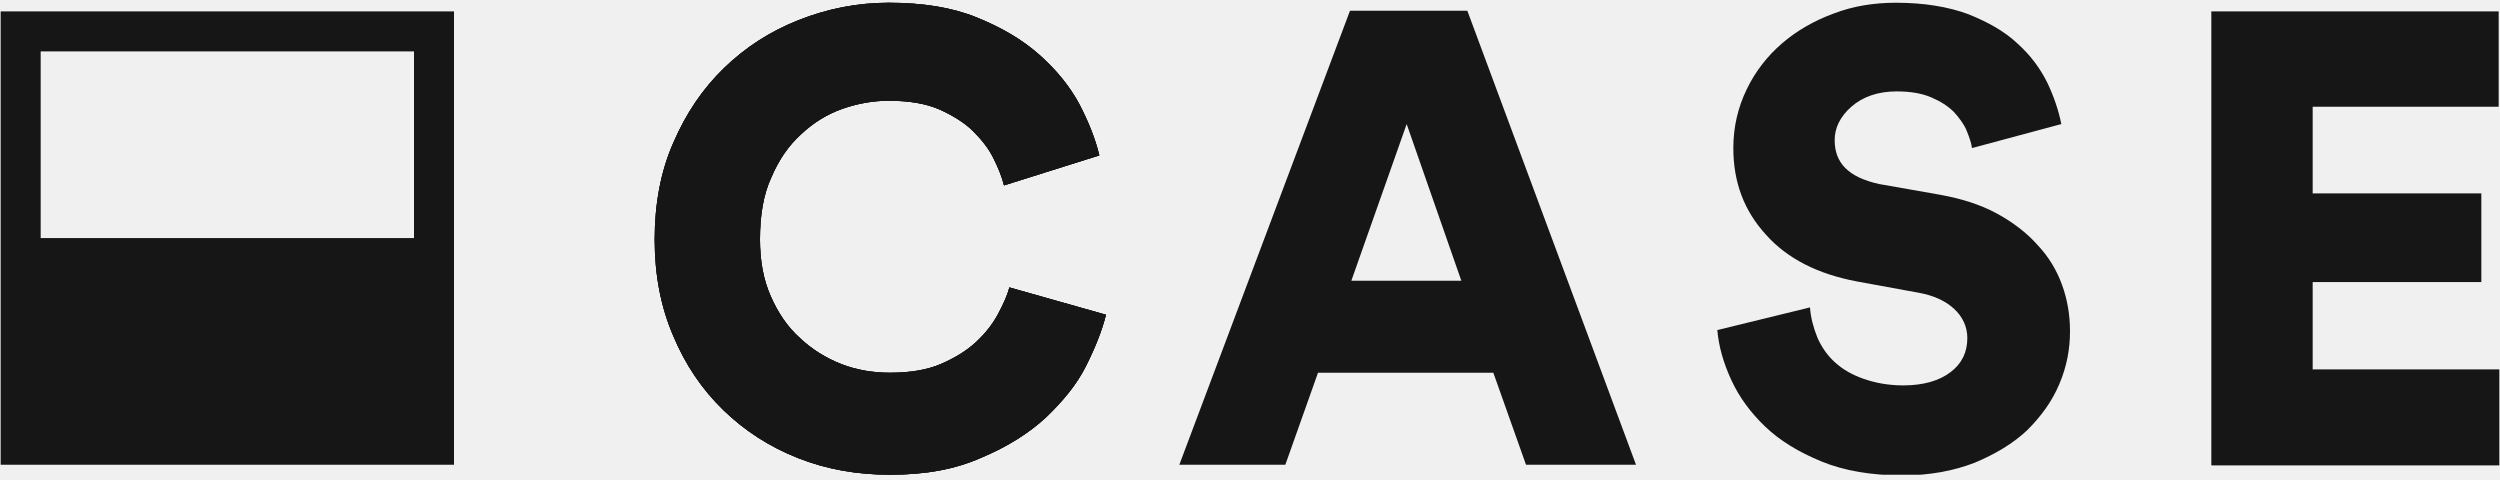
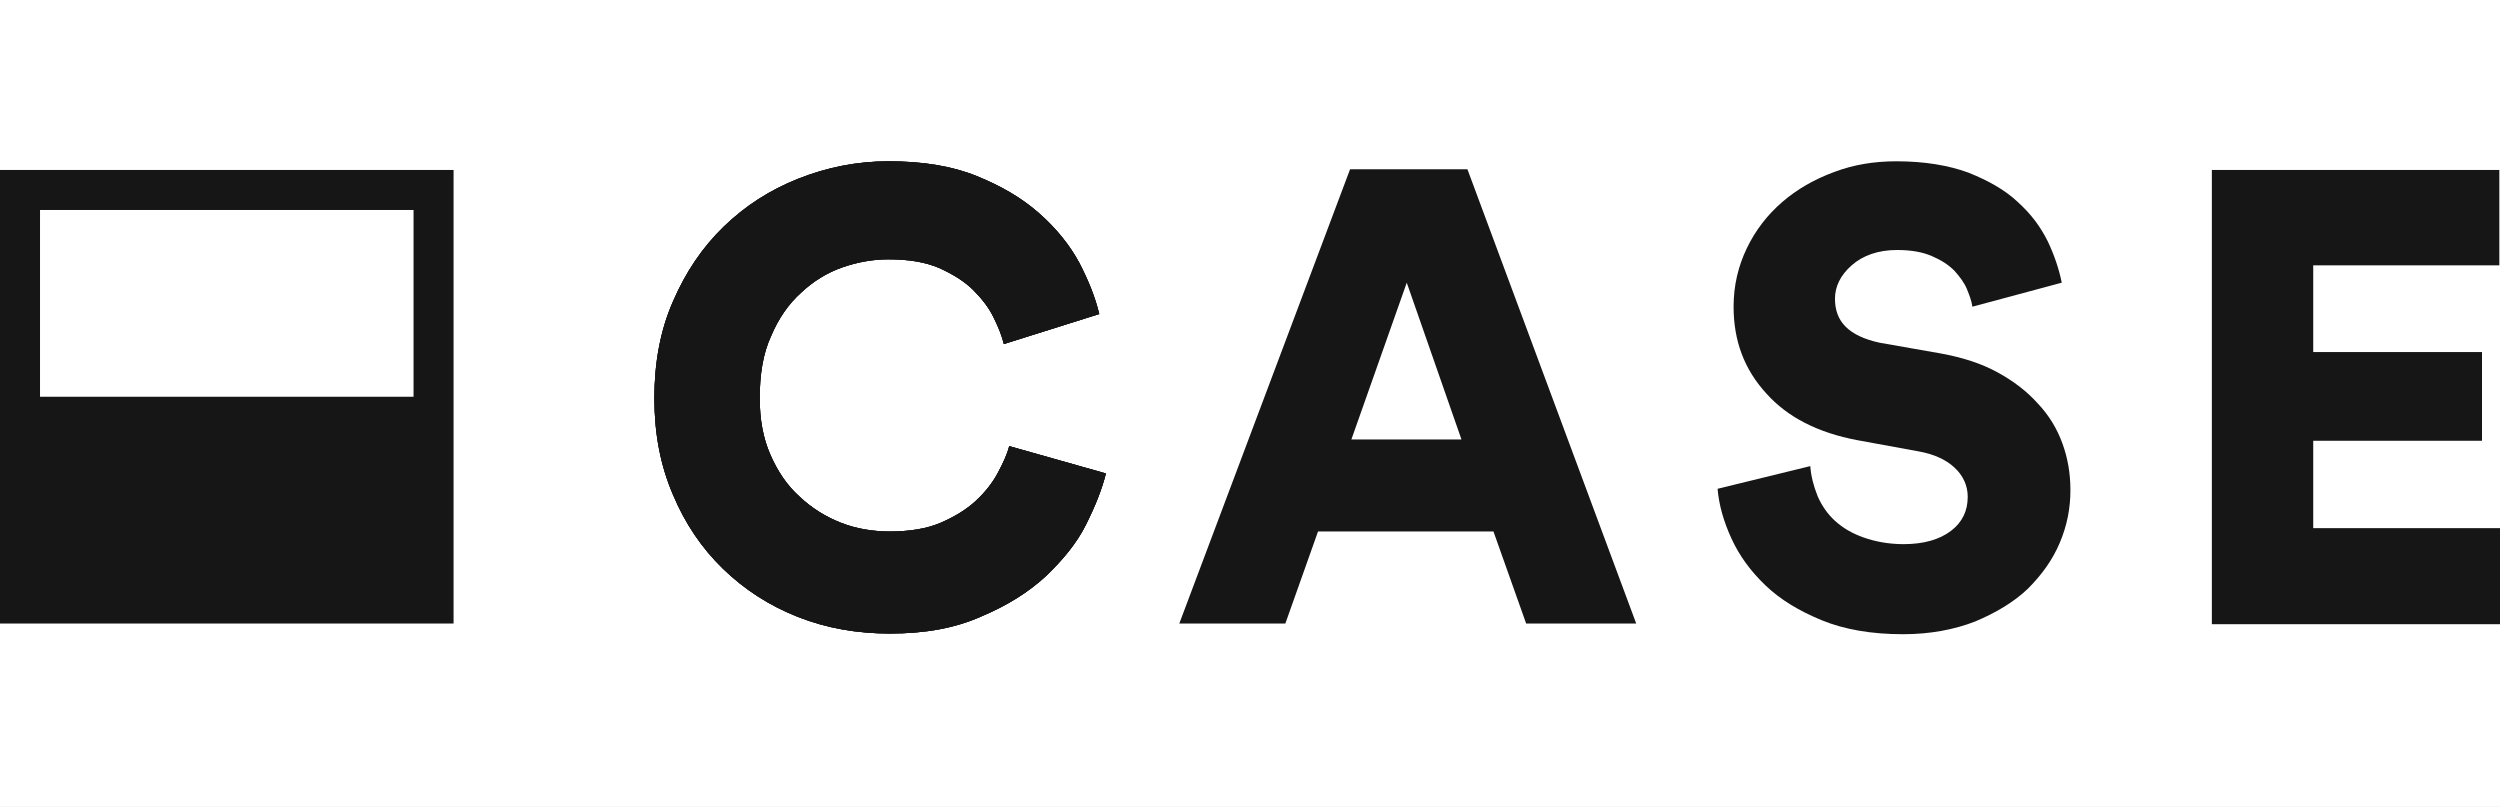
- <svg xmlns="http://www.w3.org/2000/svg" width="375" height="72" viewBox="0 0 375 72" fill="none">
-   <g clip-path="url(#clip0_1644_3339)">
-     <path d="M133.5 71.21C128.6 71.21 124 70.41 119.7 68.71C115.4 67.01 111.7 64.611 108.5 61.511C105.3 58.41 102.8 54.711 101 50.41C99.1 46.011 98.2 41.211 98.2 35.91C98.2 30.61 99.1 25.71 101 21.41C102.9 17.011 105.4 13.31 108.6 10.21C111.8 7.11 115.5 4.71 119.8 3.01C124.1 1.31 128.6 0.41 133.3 0.41C138.4 0.41 142.8 1.11 146.5 2.61C150.2 4.11 153.3 5.91 155.9 8.21C158.5 10.511 160.5 13.011 161.9 15.611C163.3 18.311 164.3 20.811 164.9 23.311L150.6 27.811C150.3 26.61 149.8 25.311 149.1 23.91C148.4 22.41 147.3 21.011 146 19.71C144.7 18.41 142.9 17.311 140.9 16.41C138.8 15.511 136.3 15.111 133.3 15.111C131 15.111 128.7 15.511 126.4 16.311C124.1 17.11 122 18.41 120.2 20.11C118.3 21.811 116.8 24.011 115.7 26.61C114.5 29.21 114 32.31 114 35.91C114 39.111 114.5 41.91 115.6 44.41C116.7 46.91 118.1 49.011 120 50.711C121.8 52.41 123.9 53.711 126.2 54.611C128.5 55.511 131 55.91 133.5 55.91C136.4 55.91 139 55.511 141.1 54.611C143.2 53.711 145 52.611 146.4 51.31C147.8 50.011 148.9 48.611 149.7 47.111C150.5 45.611 151.1 44.31 151.4 43.111L165.9 47.211C165.3 49.611 164.3 52.111 162.9 54.91C161.5 57.711 159.4 60.211 156.9 62.611C154.3 65.01 151.1 67.01 147.3 68.611C143.3 70.41 138.8 71.21 133.5 71.21Z" fill="#161616" />
-     <path d="M133.5 71.21C128.6 71.21 124 70.41 119.7 68.71C115.4 67.01 111.7 64.611 108.5 61.511C105.3 58.41 102.8 54.711 101 50.41C99.1 46.011 98.2 41.211 98.2 35.91C98.2 30.61 99.1 25.71 101 21.41C102.9 17.011 105.4 13.31 108.6 10.21C111.8 7.11 115.5 4.71 119.8 3.01C124.1 1.31 128.6 0.41 133.3 0.41C138.4 0.41 142.8 1.11 146.5 2.61C150.2 4.11 153.3 5.91 155.9 8.21C158.5 10.511 160.5 13.011 161.9 15.611C163.3 18.311 164.3 20.811 164.9 23.311L150.6 27.811C150.3 26.61 149.8 25.311 149.1 23.91C148.4 22.41 147.3 21.011 146 19.71C144.7 18.41 142.9 17.311 140.9 16.41C138.8 15.511 136.3 15.111 133.3 15.111C131 15.111 128.7 15.511 126.4 16.311C124.1 17.11 122 18.41 120.2 20.11C118.3 21.811 116.8 24.011 115.7 26.61C114.5 29.21 114 32.31 114 35.91C114 39.111 114.5 41.91 115.6 44.41C116.7 46.91 118.1 49.011 120 50.711C121.8 52.41 123.9 53.711 126.2 54.611C128.5 55.511 131 55.91 133.5 55.91C136.4 55.91 139 55.511 141.1 54.611C143.2 53.711 145 52.611 146.4 51.31C147.8 50.011 148.9 48.611 149.7 47.111C150.5 45.611 151.1 44.31 151.4 43.111L165.9 47.211C165.3 49.611 164.3 52.111 162.9 54.91C161.5 57.711 159.4 60.211 156.9 62.611C154.3 65.01 151.1 67.01 147.3 68.611C143.3 70.41 138.8 71.21 133.5 71.21Z" fill="#161616" />
-     <path d="M133.5 71.21C128.6 71.21 124 70.41 119.7 68.71C115.4 67.01 111.7 64.611 108.5 61.511C105.3 58.41 102.8 54.711 101 50.41C99.1 46.011 98.2 41.211 98.2 35.91C98.2 30.61 99.1 25.71 101 21.41C102.9 17.011 105.4 13.31 108.6 10.21C111.8 7.11 115.5 4.71 119.8 3.01C124.1 1.31 128.6 0.41 133.3 0.41C138.4 0.41 142.8 1.11 146.5 2.61C150.2 4.11 153.3 5.91 155.9 8.21C158.5 10.511 160.5 13.011 161.9 15.611C163.3 18.311 164.3 20.811 164.9 23.311L150.6 27.811C150.3 26.61 149.8 25.311 149.1 23.91C148.4 22.41 147.3 21.011 146 19.71C144.7 18.41 142.9 17.311 140.9 16.41C138.8 15.511 136.3 15.111 133.3 15.111C131 15.111 128.7 15.511 126.4 16.311C124.1 17.11 122 18.41 120.2 20.11C118.3 21.811 116.8 24.011 115.7 26.61C114.5 29.21 114 32.31 114 35.91C114 39.111 114.5 41.91 115.6 44.41C116.7 46.91 118.1 49.011 120 50.711C121.8 52.41 123.9 53.711 126.2 54.611C128.5 55.511 131 55.91 133.5 55.91C136.4 55.91 139 55.511 141.1 54.611C143.2 53.711 145 52.611 146.4 51.31C147.8 50.011 148.9 48.611 149.7 47.111C150.5 45.611 151.1 44.31 151.4 43.111L165.9 47.211C165.3 49.611 164.3 52.111 162.9 54.91C161.5 57.711 159.4 60.211 156.9 62.611C154.3 65.01 151.1 67.01 147.3 68.611C143.3 70.41 138.8 71.21 133.5 71.21Z" fill="#161616" />
-     <path d="M224 55.91H197.7L192.8 69.71H176.9L202.5 1.61H220.1L245.4 69.71H228.9L224 55.91ZM202.7 42.111H219.2L211 18.61L202.7 42.111Z" fill="#161616" />
-     <path d="M295.8 22.21C295.7 21.41 295.4 20.61 295 19.61C294.6 18.61 293.9 17.71 293.1 16.811C292.2 15.911 291.1 15.21 289.7 14.611C288.3 14.011 286.6 13.71 284.5 13.71C281.7 13.71 279.4 14.511 277.7 16.011C276 17.511 275.2 19.21 275.2 21.011C275.2 22.71 275.7 24.11 276.8 25.21C277.9 26.311 279.6 27.11 281.9 27.61L291 29.21C294.3 29.811 297.1 30.71 299.5 32.011C301.9 33.31 304 34.91 305.6 36.711C307.3 38.511 308.5 40.511 309.3 42.711C310.1 44.91 310.5 47.211 310.5 49.711C310.5 52.41 310 55.011 308.9 57.611C307.8 60.211 306.2 62.41 304.1 64.51C302 66.51 299.3 68.111 296.2 69.41C293.1 70.611 289.5 71.311 285.4 71.311C280.7 71.311 276.6 70.611 273.2 69.21C269.8 67.811 267 66.111 264.8 64.01C262.6 61.91 260.9 59.611 259.7 57.011C258.5 54.41 257.8 51.91 257.6 49.511L271.5 46.111C271.6 47.611 272 49.111 272.6 50.611C273.2 52.011 274.1 53.31 275.2 54.31C276.4 55.41 277.8 56.211 279.5 56.81C281.2 57.41 283.2 57.81 285.5 57.81C288.5 57.81 290.9 57.111 292.6 55.81C294.3 54.511 295.1 52.81 295.1 50.711C295.1 49.011 294.4 47.511 293.1 46.31C291.8 45.111 290 44.31 287.8 43.91L278.5 42.211C272.7 41.111 268.1 38.81 264.9 35.211C261.6 31.61 260 27.311 260 22.21C260 19.011 260.7 16.11 262 13.411C263.3 10.71 265.1 8.41 267.3 6.51C269.5 4.61 272.1 3.11 275.1 2.01C278 0.91 281.1 0.41 284.4 0.41C288.6 0.41 292.2 1.01 295.2 2.11C298.2 3.31 300.7 4.71 302.6 6.51C304.6 8.31 306 10.21 307.1 12.411C308.1 14.511 308.8 16.61 309.2 18.61L295.8 22.21Z" fill="#161616" />
-     <path d="M331.7 69.71V1.71H374.8V16.01H346.9V29.01H372.2V42.31H346.9V55.41H374.9V69.81H331.7V69.71Z" fill="#161616" />
-     <path d="M0.1 1.71V69.71H68.1V1.71H0.1ZM62.1 35.71H6.1V7.71H62.1V35.71Z" fill="#161616" />
-   </g>
-   <defs>
-     <clipPath id="clip0_1644_3339">
-       <rect width="375" height="71" fill="white" transform="translate(0 0.210449)" />
-     </clipPath>
-   </defs>
+ <svg xmlns="http://www.w3.org/2000/svg" width="124" height="40" viewBox="0 0 124 40" fill="none">
+   <rect width="124" height="40" fill="white" />
+   <path d="M44.135 31.424C42.513 31.424 40.992 31.159 39.569 30.597C38.146 30.034 36.922 29.24 35.864 28.215C34.805 27.189 33.978 25.965 33.382 24.542C32.754 23.086 32.456 21.498 32.456 19.745C32.456 17.991 32.754 16.37 33.382 14.948C34.011 13.492 34.838 12.268 35.897 11.242C36.955 10.217 38.179 9.423 39.602 8.86C41.025 8.298 42.513 8 44.068 8C45.756 8 47.211 8.232 48.435 8.728C49.66 9.224 50.685 9.82 51.545 10.581C52.406 11.341 53.067 12.169 53.531 13.029C53.994 13.922 54.325 14.749 54.523 15.576L49.792 17.065C49.693 16.668 49.527 16.238 49.296 15.775C49.064 15.278 48.7 14.815 48.27 14.385C47.84 13.955 47.245 13.591 46.583 13.293C45.888 12.996 45.061 12.863 44.068 12.863C43.307 12.863 42.547 12.996 41.786 13.26C41.025 13.525 40.33 13.955 39.734 14.518C39.106 15.08 38.609 15.808 38.246 16.668C37.849 17.528 37.683 18.554 37.683 19.745C37.683 20.804 37.849 21.73 38.212 22.557C38.576 23.384 39.04 24.079 39.668 24.641C40.264 25.204 40.959 25.634 41.719 25.932C42.48 26.23 43.307 26.362 44.135 26.362C45.094 26.362 45.954 26.23 46.649 25.932C47.344 25.634 47.939 25.27 48.402 24.84C48.866 24.41 49.23 23.947 49.494 23.45C49.759 22.954 49.957 22.524 50.057 22.127L54.854 23.483C54.655 24.277 54.325 25.105 53.861 26.031C53.398 26.957 52.703 27.784 51.876 28.578C51.016 29.372 49.957 30.034 48.7 30.564C47.377 31.159 45.888 31.424 44.135 31.424Z" fill="#161616" />
+   <path d="M44.135 31.424C42.513 31.424 40.992 31.159 39.569 30.597C38.146 30.034 36.922 29.24 35.864 28.215C34.805 27.189 33.978 25.965 33.382 24.542C32.754 23.086 32.456 21.498 32.456 19.745C32.456 17.991 32.754 16.37 33.382 14.948C34.011 13.492 34.838 12.268 35.897 11.242C36.955 10.217 38.179 9.423 39.602 8.86C41.025 8.298 42.513 8 44.068 8C45.756 8 47.211 8.232 48.435 8.728C49.66 9.224 50.685 9.82 51.545 10.581C52.406 11.341 53.067 12.169 53.531 13.029C53.994 13.922 54.325 14.749 54.523 15.576L49.792 17.065C49.693 16.668 49.527 16.238 49.296 15.775C49.064 15.278 48.7 14.815 48.27 14.385C47.84 13.955 47.245 13.591 46.583 13.293C45.888 12.996 45.061 12.863 44.068 12.863C43.307 12.863 42.547 12.996 41.786 13.26C41.025 13.525 40.33 13.955 39.734 14.518C39.106 15.08 38.609 15.808 38.246 16.668C37.849 17.528 37.683 18.554 37.683 19.745C37.683 20.804 37.849 21.73 38.212 22.557C38.576 23.384 39.04 24.079 39.668 24.641C40.264 25.204 40.959 25.634 41.719 25.932C42.48 26.23 43.307 26.362 44.135 26.362C45.094 26.362 45.954 26.23 46.649 25.932C47.344 25.634 47.939 25.27 48.402 24.84C48.866 24.41 49.23 23.947 49.494 23.45C49.759 22.954 49.957 22.524 50.057 22.127L54.854 23.483C54.655 24.277 54.325 25.105 53.861 26.031C53.398 26.957 52.703 27.784 51.876 28.578C51.016 29.372 49.957 30.034 48.7 30.564C47.377 31.159 45.888 31.424 44.135 31.424Z" fill="#161616" />
+   <path d="M44.135 31.424C42.513 31.424 40.992 31.159 39.569 30.597C38.146 30.034 36.922 29.24 35.864 28.215C34.805 27.189 33.978 25.965 33.382 24.542C32.754 23.086 32.456 21.498 32.456 19.745C32.456 17.991 32.754 16.37 33.382 14.948C34.011 13.492 34.838 12.268 35.897 11.242C36.955 10.217 38.179 9.423 39.602 8.86C41.025 8.298 42.513 8 44.068 8C45.756 8 47.211 8.232 48.435 8.728C49.66 9.224 50.685 9.82 51.545 10.581C52.406 11.341 53.067 12.169 53.531 13.029C53.994 13.922 54.325 14.749 54.523 15.576L49.792 17.065C49.693 16.668 49.527 16.238 49.296 15.775C49.064 15.278 48.7 14.815 48.27 14.385C47.84 13.955 47.245 13.591 46.583 13.293C45.888 12.996 45.061 12.863 44.068 12.863C43.307 12.863 42.547 12.996 41.786 13.26C41.025 13.525 40.33 13.955 39.734 14.518C39.106 15.08 38.609 15.808 38.246 16.668C37.849 17.528 37.683 18.554 37.683 19.745C37.683 20.804 37.849 21.73 38.212 22.557C38.576 23.384 39.04 24.079 39.668 24.641C40.264 25.204 40.959 25.634 41.719 25.932C42.48 26.23 43.307 26.362 44.135 26.362C45.094 26.362 45.954 26.23 46.649 25.932C47.344 25.634 47.939 25.27 48.402 24.84C48.866 24.41 49.23 23.947 49.494 23.45C49.759 22.954 49.957 22.524 50.057 22.127L54.854 23.483C54.655 24.277 54.325 25.105 53.861 26.031C53.398 26.957 52.703 27.784 51.876 28.578C51.016 29.372 49.957 30.034 48.7 30.564C47.377 31.159 45.888 31.424 44.135 31.424Z" fill="#161616" />
+   <path d="M74.076 26.362H65.374L63.753 30.927H58.493L66.963 8.397H72.785L81.156 30.927H75.697L74.076 26.362ZM67.029 21.796H72.488L69.775 14.021L67.029 21.796Z" fill="#161616" />
+   <path d="M97.83 15.212C97.797 14.948 97.698 14.683 97.565 14.352C97.433 14.021 97.201 13.724 96.937 13.426C96.639 13.128 96.275 12.896 95.812 12.698C95.349 12.499 94.786 12.4 94.092 12.4C93.165 12.4 92.404 12.665 91.842 13.161C91.279 13.657 91.015 14.22 91.015 14.815C91.015 15.378 91.18 15.841 91.544 16.205C91.908 16.569 92.47 16.834 93.231 16.999L96.242 17.528C97.334 17.727 98.26 18.024 99.054 18.455C99.848 18.885 100.543 19.414 101.072 20.01C101.635 20.605 102.032 21.267 102.296 21.995C102.561 22.723 102.693 23.483 102.693 24.311C102.693 25.204 102.528 26.064 102.164 26.924C101.8 27.784 101.271 28.512 100.576 29.207C99.881 29.869 98.988 30.398 97.962 30.828C96.937 31.225 95.746 31.457 94.389 31.457C92.834 31.457 91.478 31.225 90.353 30.762C89.228 30.299 88.302 29.736 87.574 29.042C86.846 28.347 86.284 27.586 85.887 26.726C85.49 25.866 85.258 25.038 85.192 24.244L89.791 23.119C89.824 23.616 89.956 24.112 90.154 24.608C90.353 25.072 90.651 25.502 91.015 25.832C91.412 26.196 91.875 26.461 92.437 26.66C93 26.858 93.662 26.99 94.422 26.99C95.415 26.99 96.209 26.759 96.771 26.329C97.334 25.899 97.599 25.336 97.599 24.641C97.599 24.079 97.367 23.583 96.937 23.186C96.507 22.789 95.911 22.524 95.183 22.392L92.106 21.829C90.188 21.465 88.666 20.704 87.607 19.513C86.515 18.322 85.986 16.9 85.986 15.212C85.986 14.154 86.218 13.194 86.648 12.301C87.078 11.408 87.673 10.647 88.401 10.018C89.129 9.39 89.989 8.893 90.982 8.529C91.941 8.165 92.967 8 94.058 8C95.448 8 96.639 8.199 97.632 8.562C98.624 8.959 99.451 9.423 100.08 10.018C100.742 10.614 101.205 11.242 101.569 11.97C101.899 12.665 102.131 13.36 102.263 14.021L97.83 15.212Z" fill="#161616" />
+   <path d="M109.708 30.927V8.43H123.967V13.161H114.736V17.462H123.107V21.862H114.736V26.196H124V30.96H109.708V30.927Z" fill="#161616" />
+   <path d="M0 8.43V30.927H22.497V8.43H0ZM20.512 19.679H1.985V10.415H20.512V19.679Z" fill="#161616" />
</svg>
